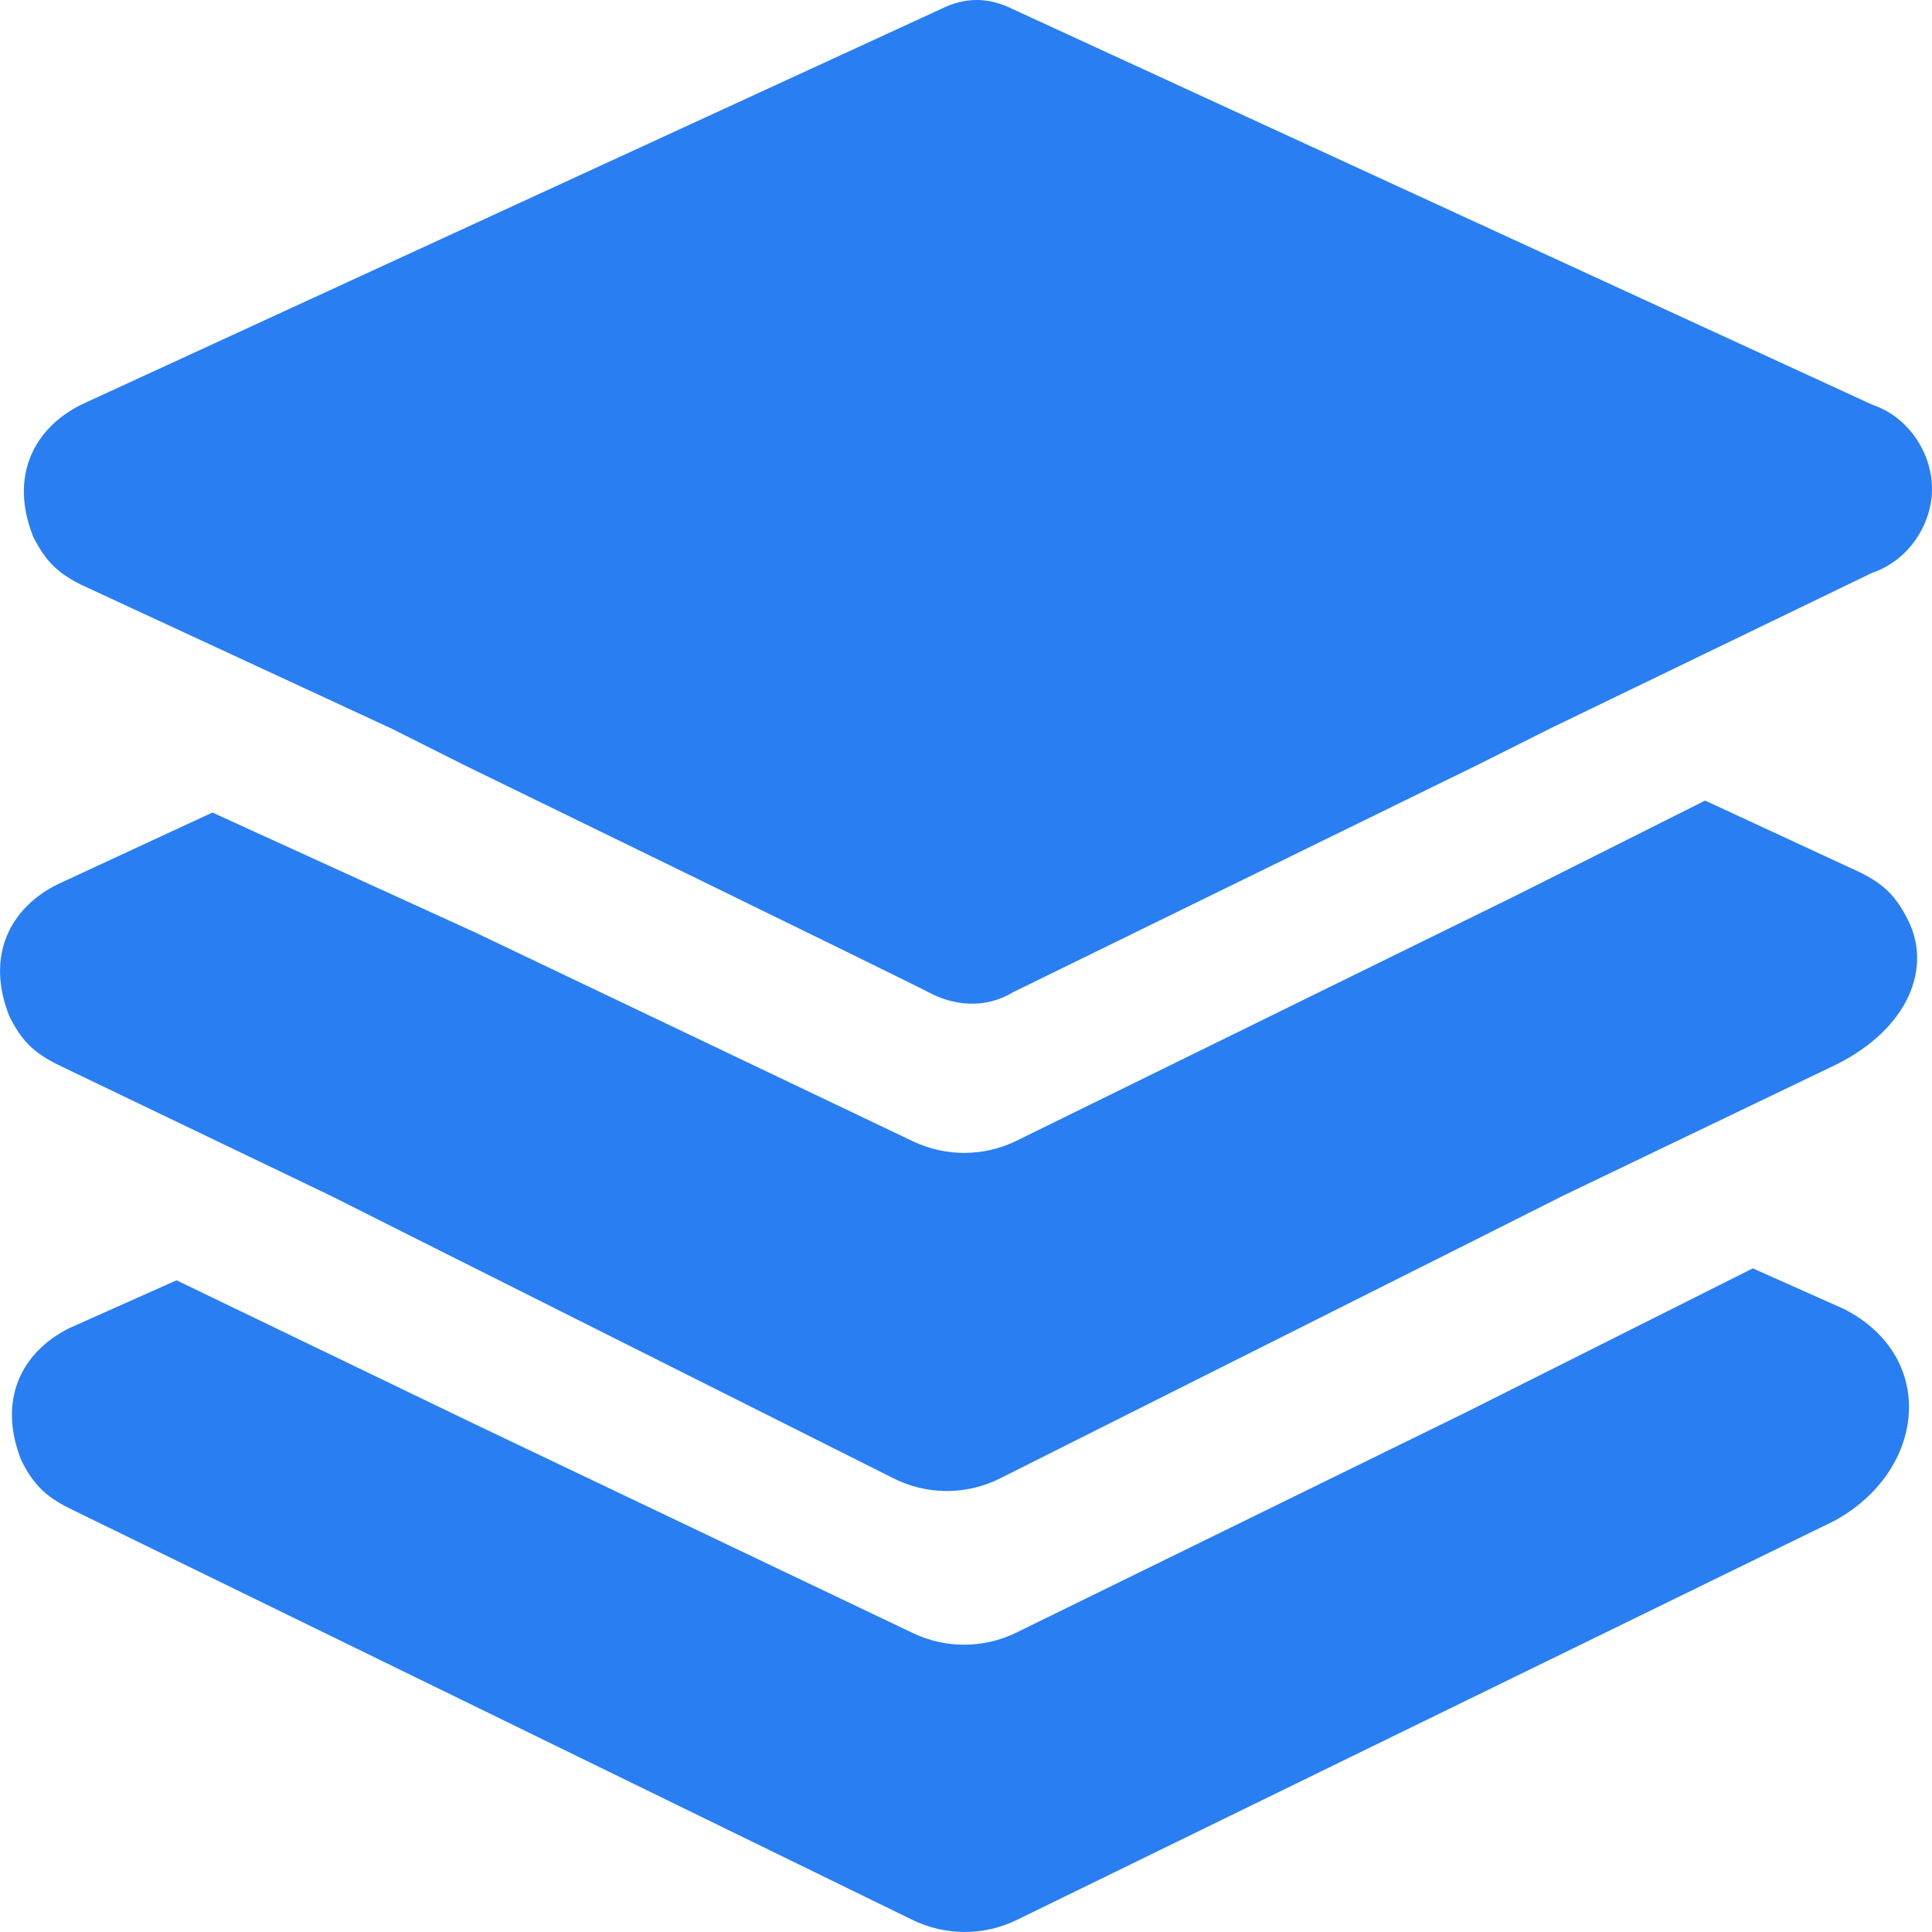
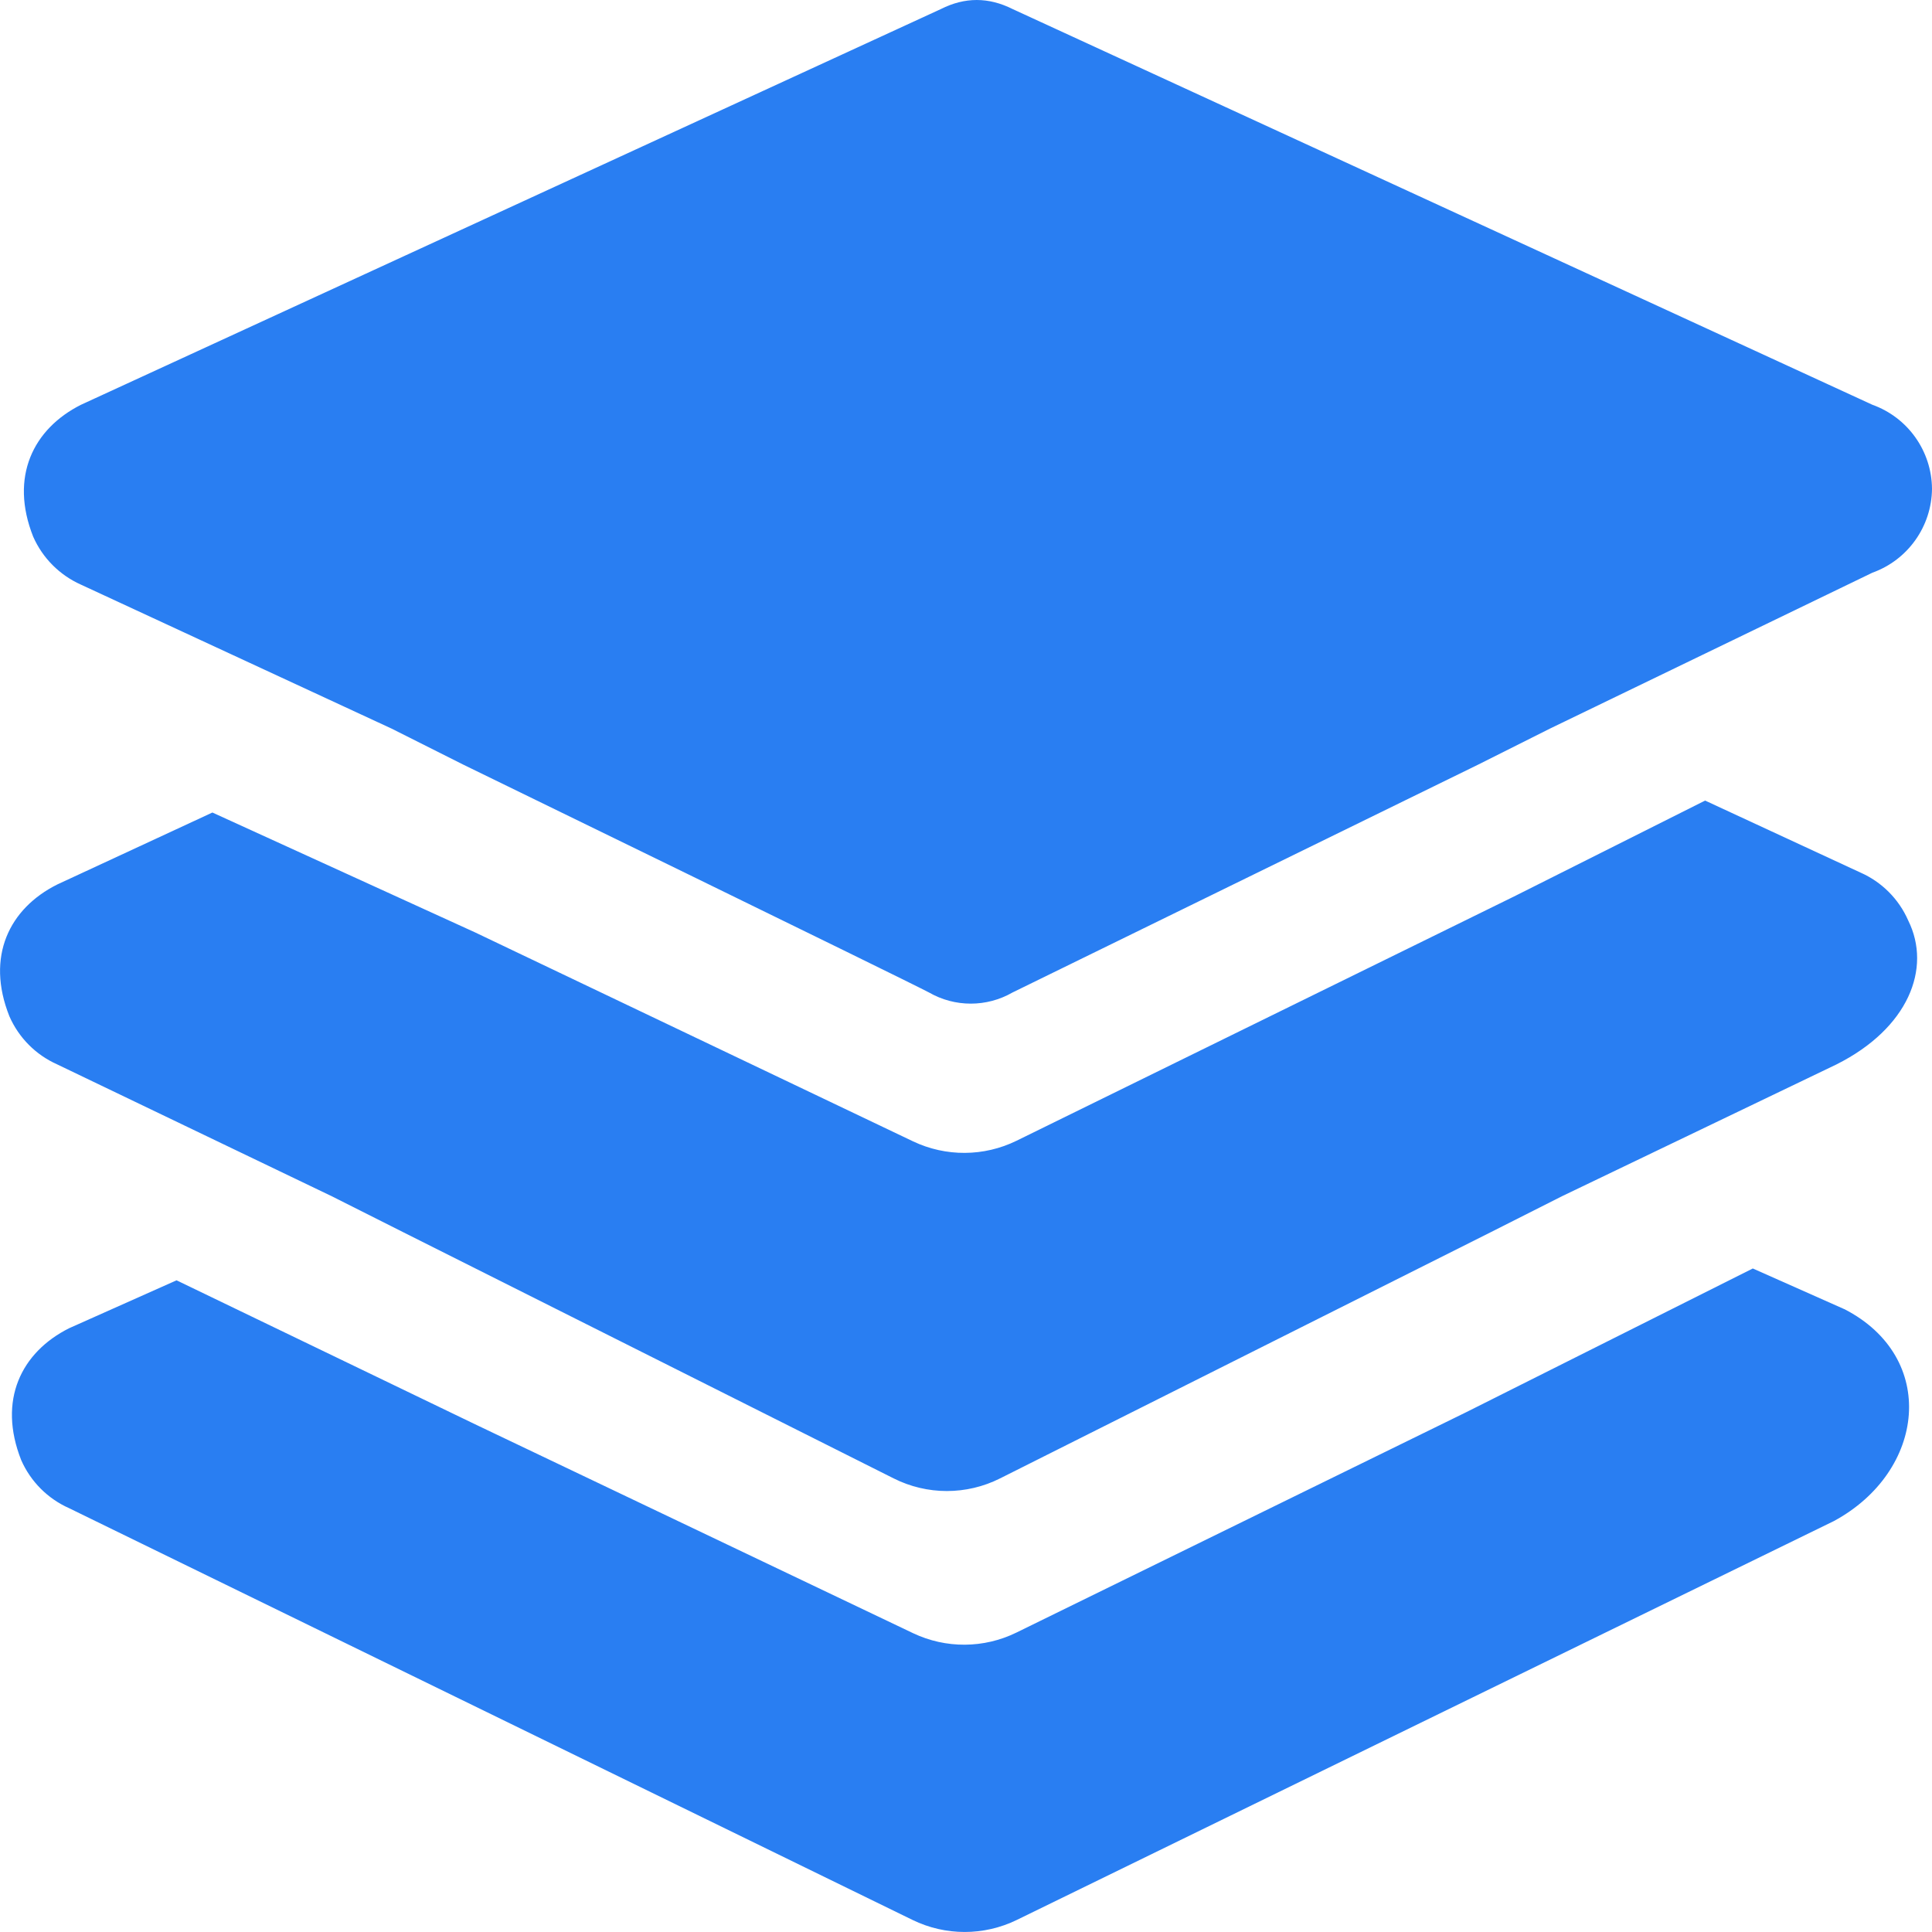
- <svg xmlns="http://www.w3.org/2000/svg" width="16px" height="16px" viewBox="0 0 16 16">
-   <g stroke="none" stroke-width="1" fill="none" fill-rule="evenodd">
-     <g id="icons/16/categories" fill="#297EF2">
-       <path d="M3.243,6.034 L0.671,4.842 C0.473,4.743 0.375,4.643 0.275,4.445 C0.078,3.949 0.275,3.551 0.671,3.352 L7.792,0.075 C7.99,-0.025 8.187,-0.025 8.386,0.075 L15.506,3.352 C15.803,3.451 16,3.75 16,4.048 C16,4.346 15.803,4.643 15.506,4.743 L12.836,6.034 L12.242,6.332 L8.386,8.219 C8.152,8.36 7.89,8.325 7.693,8.219 C7.495,8.114 3.836,6.332 3.836,6.332 L3.243,6.034 Z M15.272,10.841 C16.052,11.24 15.948,12.186 15.187,12.597 L8.421,15.9 C8.149,16.033 7.83,16.033 7.557,15.9 L0.572,12.49 C0.375,12.391 0.275,12.291 0.176,12.093 C-0.021,11.596 0.176,11.199 0.572,11 L1.462,10.603 L3.934,11.795 L7.561,13.525 C7.833,13.654 8.148,13.653 8.418,13.52 L12.143,11.695 L14.516,10.504 L15.272,10.841 Z M15.803,7.623 C16,8.02 15.803,8.517 15.209,8.815 L12.935,9.907 L12.341,10.206 L8.283,12.243 C8.005,12.383 7.678,12.383 7.4,12.243 L3.342,10.206 L2.748,9.907 L0.474,8.815 C0.276,8.715 0.177,8.616 0.078,8.417 C-0.12,7.921 0.078,7.523 0.474,7.325 L1.759,6.729 L3.935,7.722 L7.561,9.452 C7.833,9.581 8.149,9.58 8.419,9.447 L12.539,7.424 L14.121,6.63 L15.407,7.226 C15.605,7.325 15.704,7.424 15.803,7.623 Z" id="Combined-Shape" />
-     </g>
-   </g>
+ <svg xmlns="http://www.w3.org/2000/svg" viewBox="0 0 16 16">
+   <path d="M3.243 6.034L.671 4.842a.779.779 0 0 1-.396-.397c-.197-.496 0-.894.396-1.093L7.792.075c.198-.1.395-.1.594 0l7.12 3.277a.746.746 0 0 1 .494.696.746.746 0 0 1-.494.695l-2.67 1.291-.594.298-3.856 1.887a.694.694 0 0 1-.693 0c-.198-.105-3.857-1.887-3.857-1.887l-.593-.298zm12.03 4.807c.78.4.675 1.345-.086 1.756L8.421 15.9a.985.985 0 0 1-.864 0L.572 12.49a.779.779 0 0 1-.396-.397c-.197-.497 0-.894.396-1.093l.89-.397 2.472 1.192 3.627 1.73a.984.984 0 0 0 .857-.005l3.725-1.825 2.373-1.19.756.336zm.53-3.218c.197.397 0 .894-.594 1.192l-2.274 1.092-.594.3-4.058 2.036a.98.98 0 0 1-.883 0l-4.058-2.037-.594-.299L.474 8.815a.777.777 0 0 1-.396-.398c-.198-.496 0-.894.396-1.092l1.285-.596 2.176.993 3.626 1.73a.986.986 0 0 0 .858-.005l4.12-2.023 1.582-.794 1.286.596a.771.771 0 0 1 .396.397z" fill="#297EF2" fill-rule="evenodd" />
</svg>
